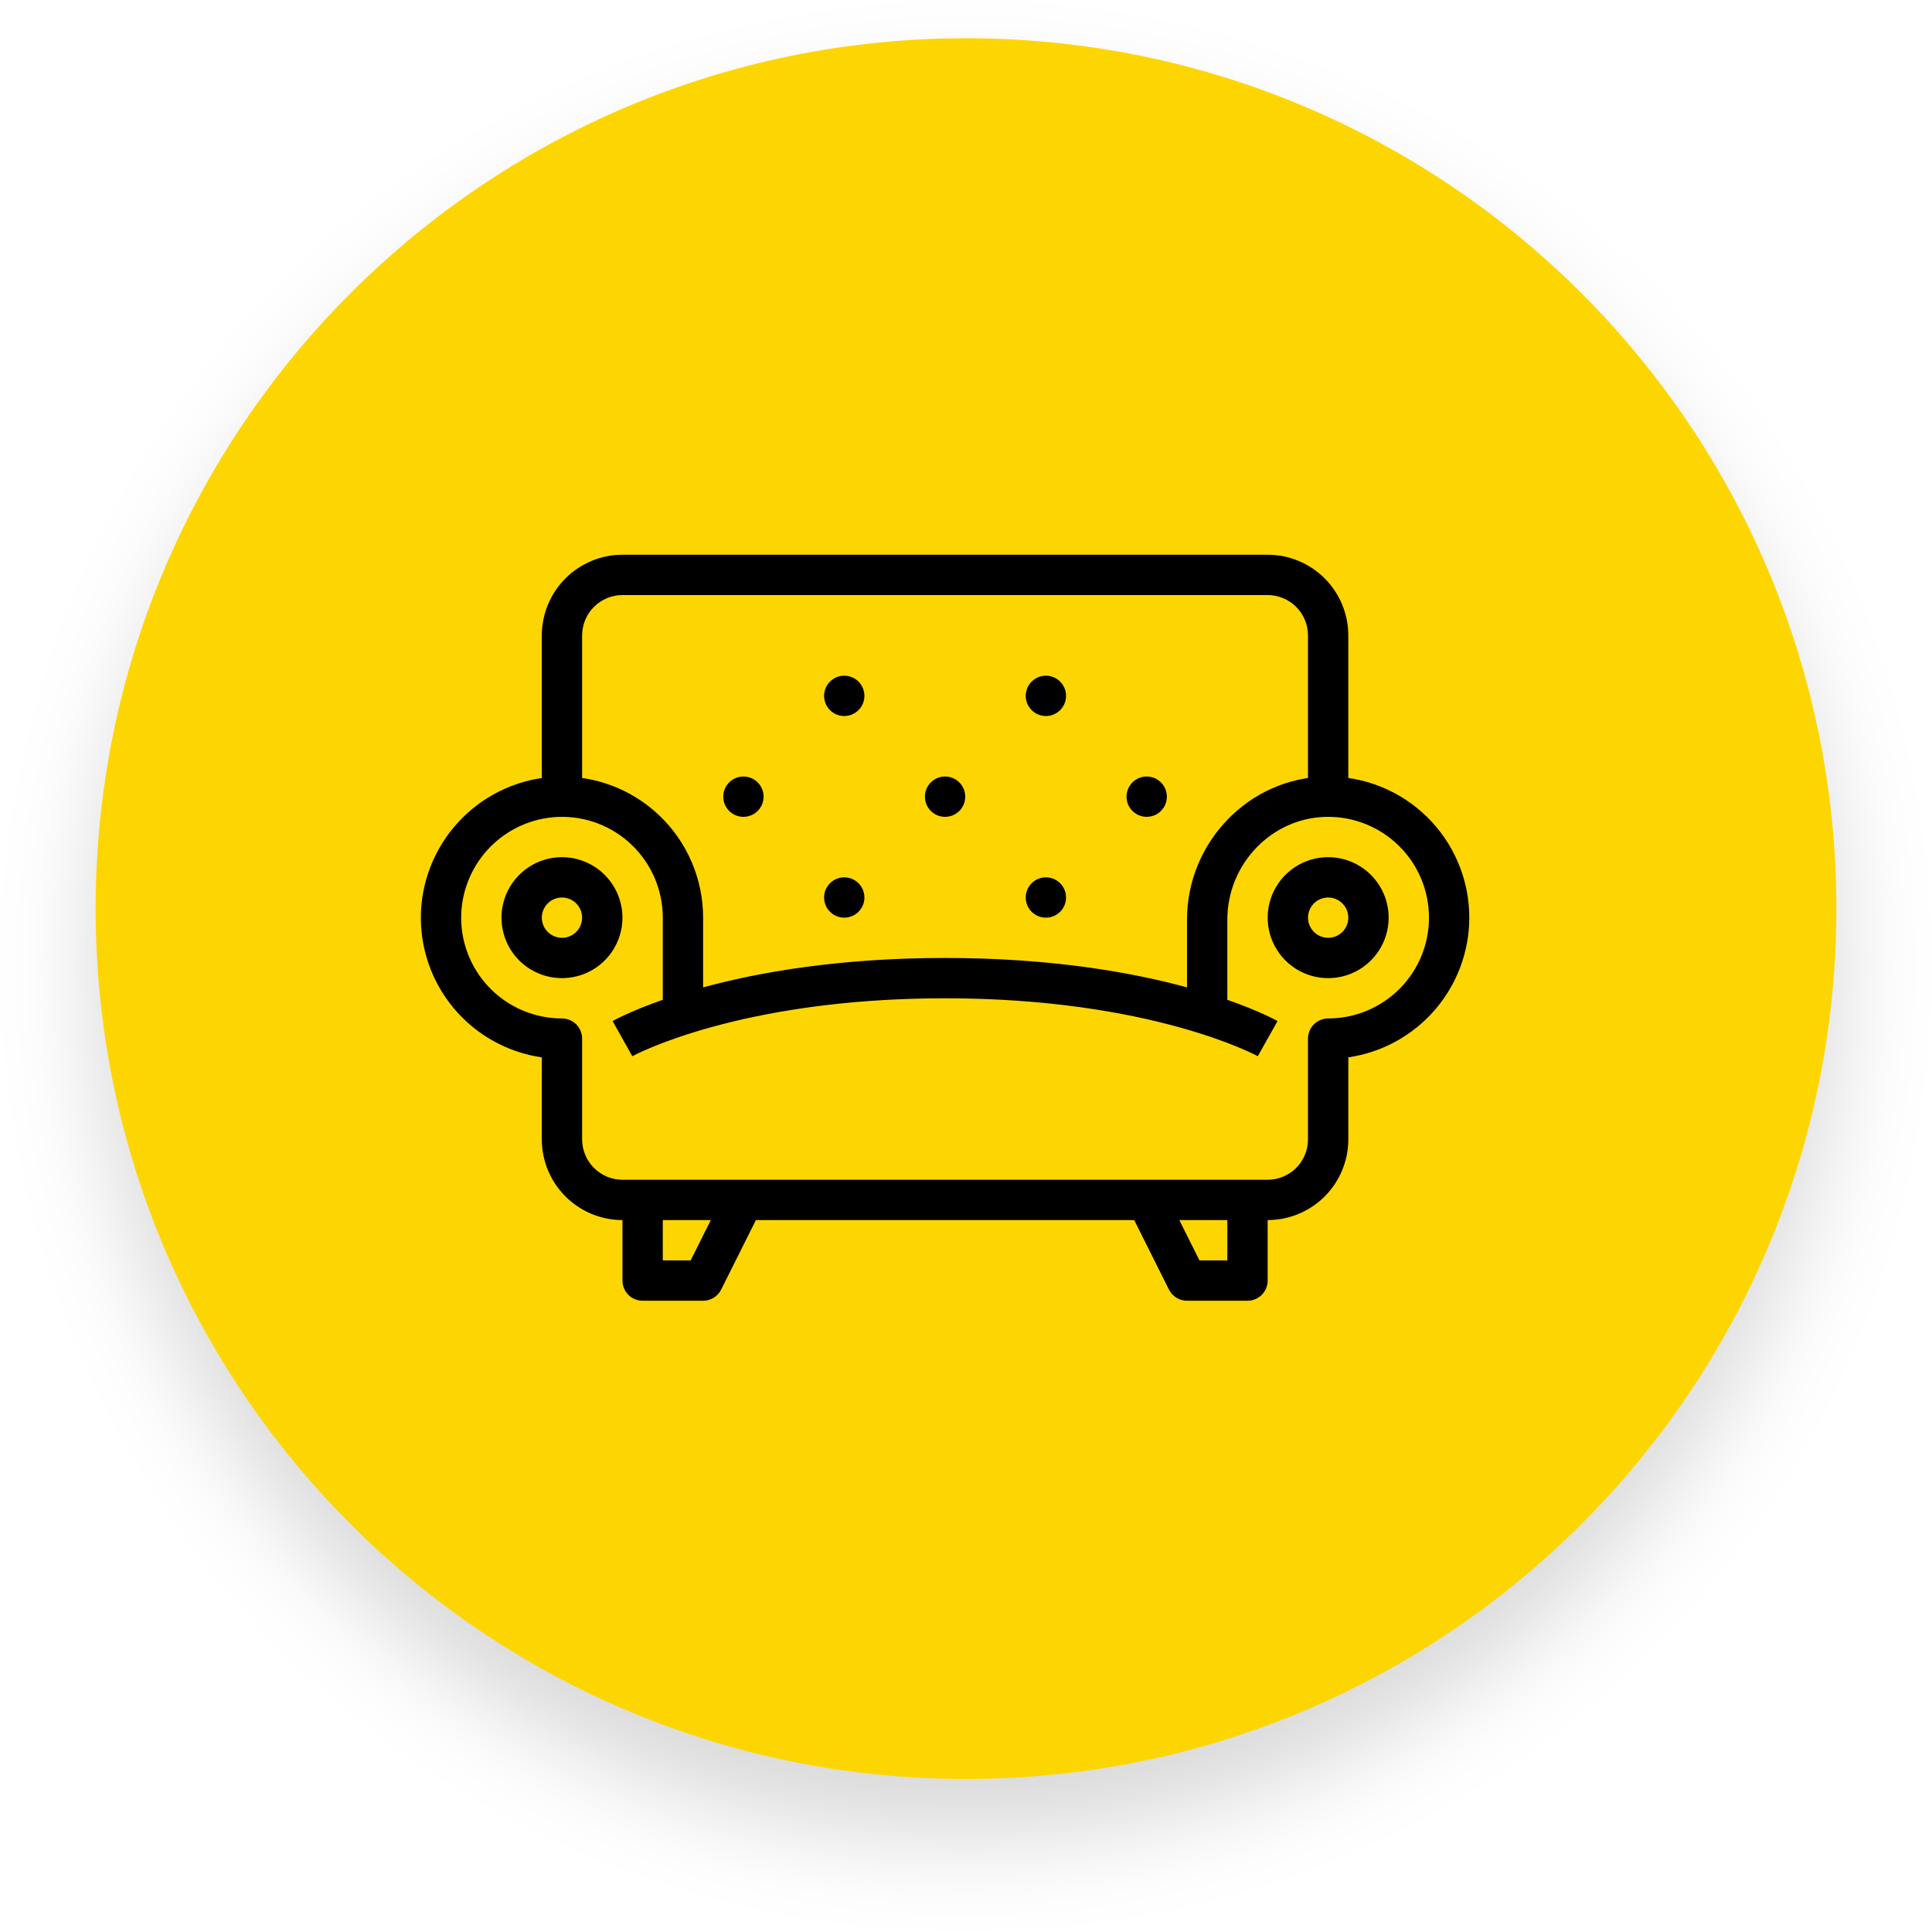
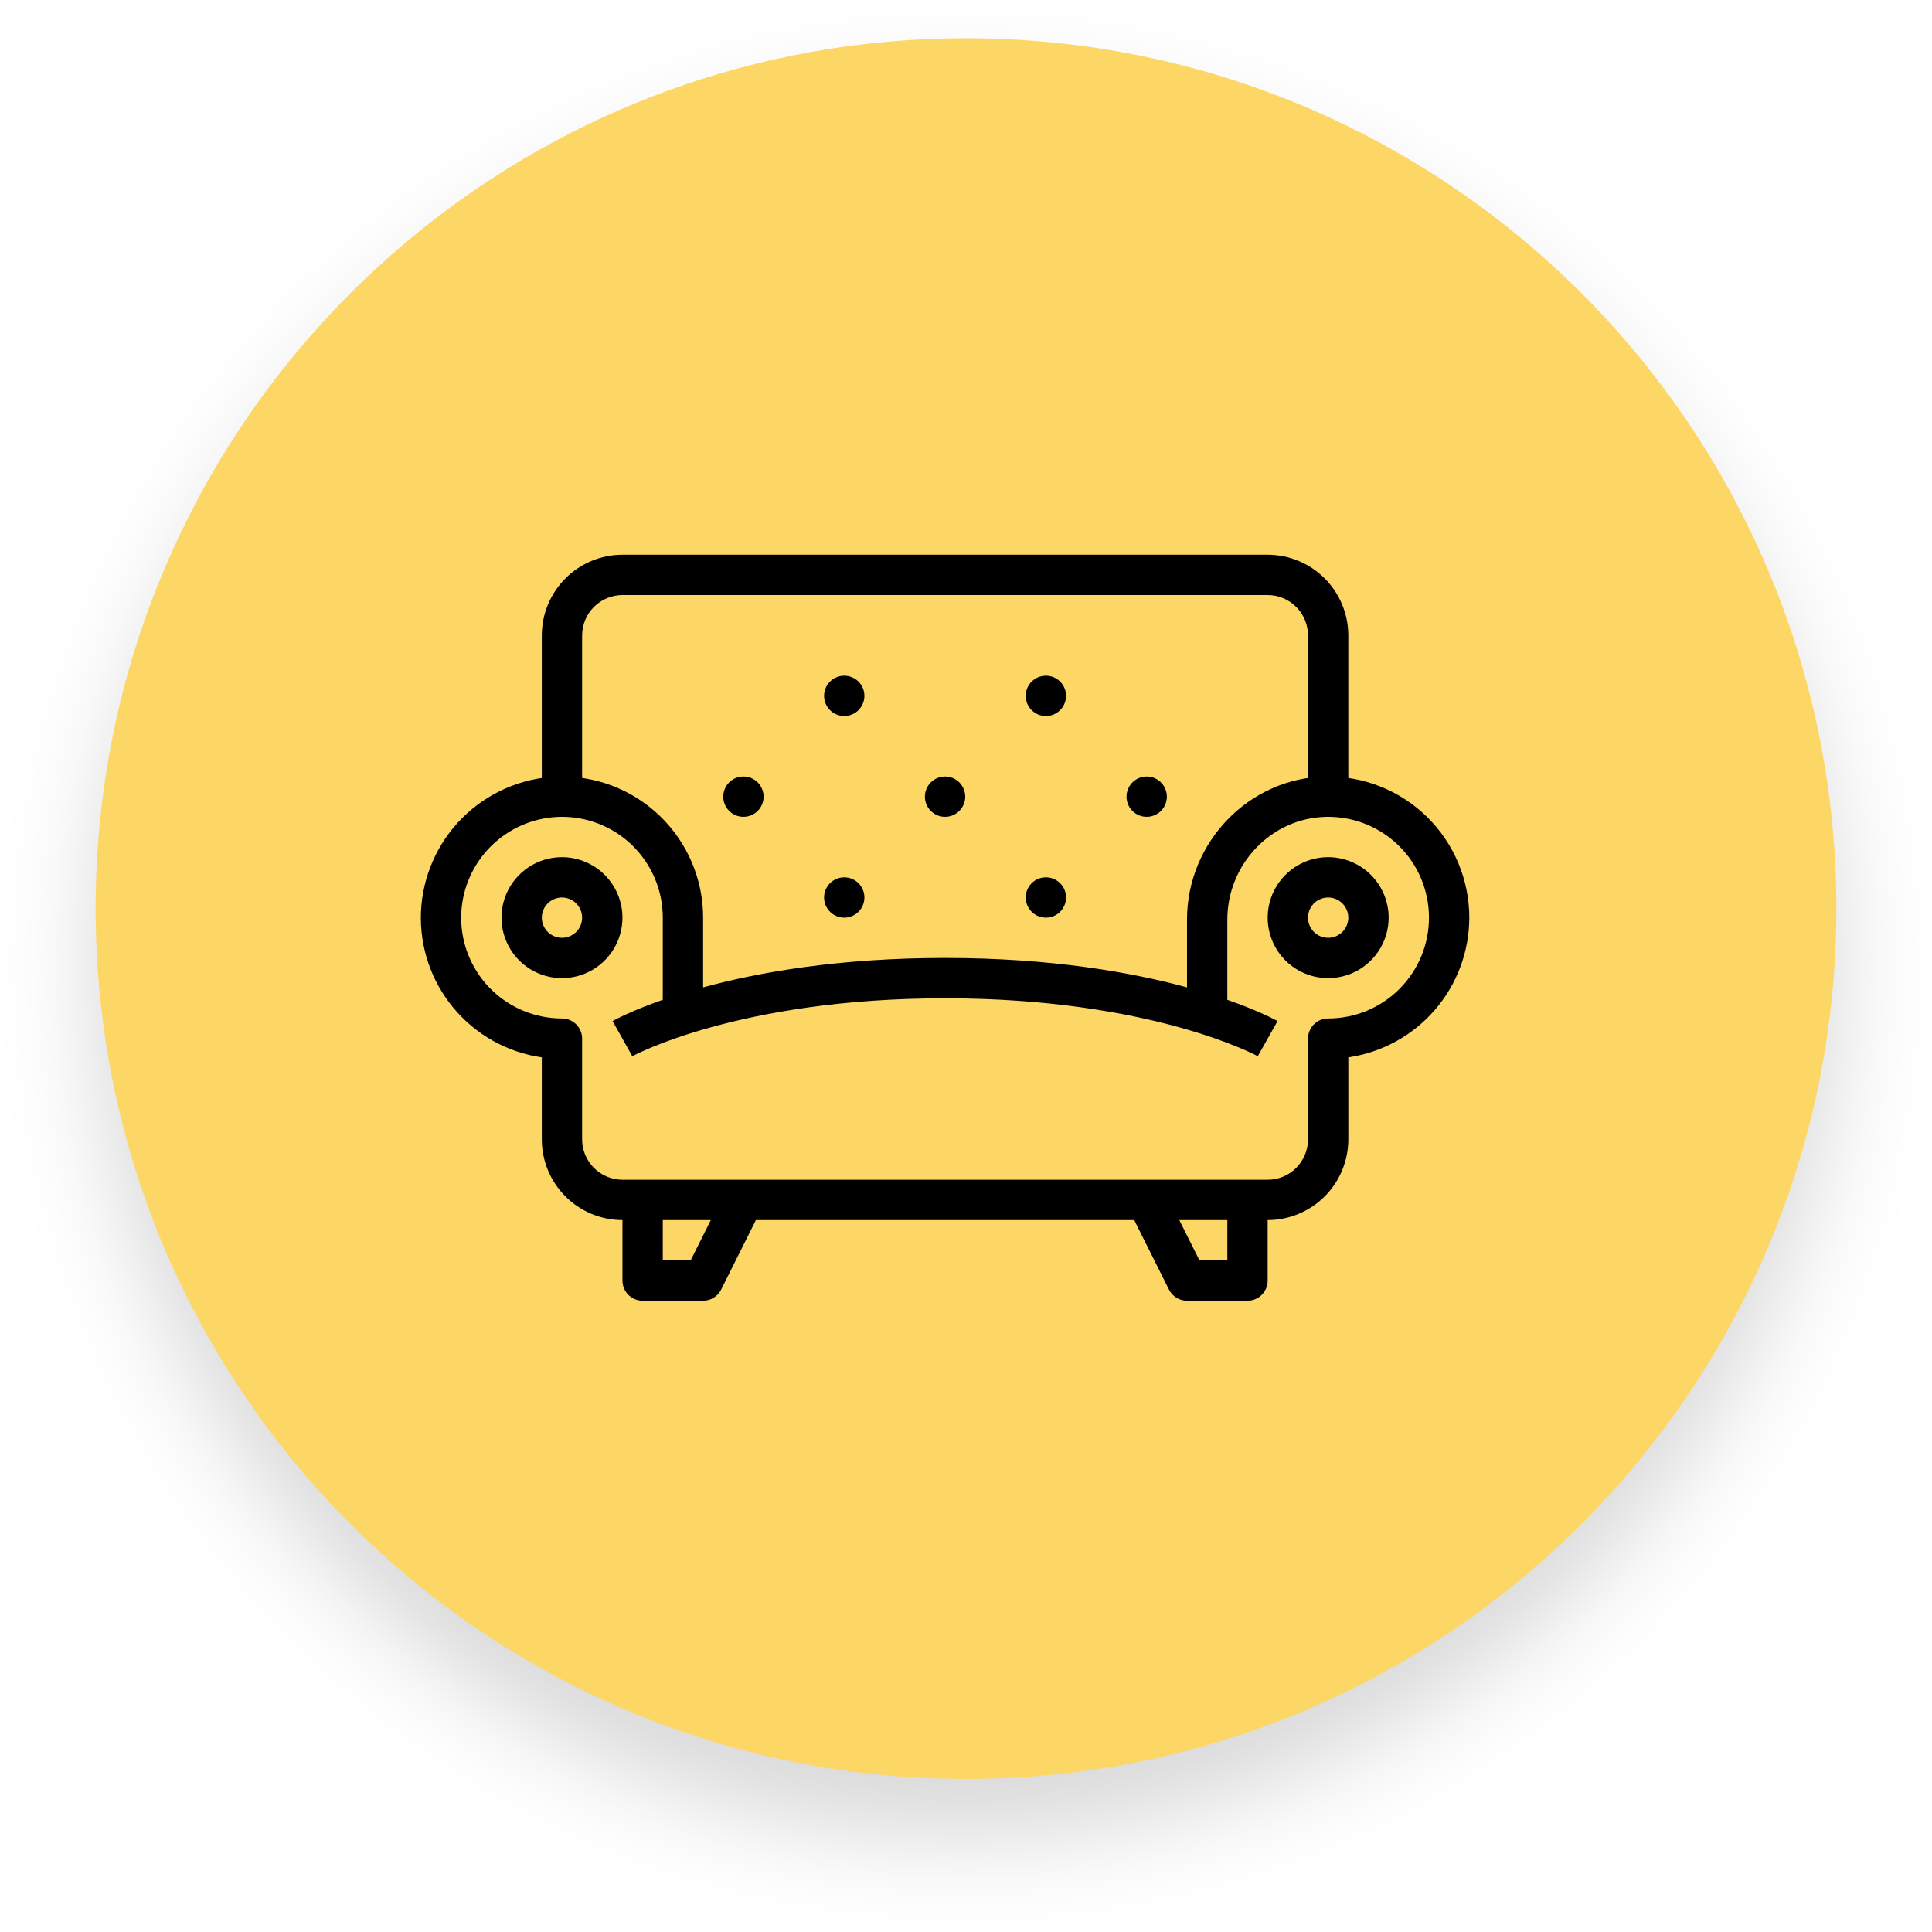
<svg xmlns="http://www.w3.org/2000/svg" width="101" height="101" viewBox="0 0 101 101" fill="none">
  <g filter="url(#filter0_d_5402_33170)">
-     <circle cx="50.5" cy="47.5" r="45.5" fill="#FDD601" />
+     <circle cx="50.5" cy="47.5" r="45.5" fill="#FCD766" />
  </g>
  <path d="M29.378 44.81C28.753 44.81 28.141 44.996 27.621 45.343C27.101 45.691 26.696 46.185 26.456 46.763C26.217 47.34 26.155 47.976 26.277 48.59C26.399 49.203 26.7 49.767 27.142 50.209C27.584 50.651 28.148 50.952 28.761 51.074C29.375 51.196 30.01 51.133 30.588 50.894C31.166 50.655 31.66 50.249 32.007 49.73C32.355 49.209 32.54 48.598 32.54 47.973C32.539 47.134 32.206 46.331 31.613 45.738C31.02 45.145 30.216 44.812 29.378 44.81ZM29.378 49.027C29.169 49.027 28.966 48.965 28.792 48.849C28.619 48.733 28.484 48.569 28.404 48.376C28.324 48.184 28.303 47.971 28.344 47.767C28.385 47.563 28.485 47.375 28.633 47.227C28.78 47.08 28.968 46.98 29.172 46.939C29.377 46.898 29.589 46.919 29.781 46.999C29.974 47.079 30.139 47.214 30.254 47.387C30.37 47.56 30.432 47.764 30.432 47.973C30.432 48.252 30.321 48.52 30.123 48.718C29.925 48.915 29.657 49.026 29.378 49.027Z" fill="black" />
  <path d="M69.433 44.81C68.807 44.81 68.196 44.996 67.676 45.343C67.156 45.691 66.751 46.185 66.511 46.763C66.272 47.34 66.209 47.976 66.331 48.59C66.453 49.203 66.754 49.767 67.197 50.209C67.639 50.651 68.202 50.952 68.816 51.074C69.429 51.196 70.065 51.133 70.643 50.894C71.221 50.655 71.714 50.249 72.062 49.73C72.409 49.209 72.595 48.598 72.595 47.973C72.594 47.134 72.26 46.331 71.668 45.738C71.075 45.145 70.271 44.812 69.433 44.81ZM69.433 49.027C69.224 49.027 69.02 48.965 68.847 48.849C68.674 48.733 68.539 48.569 68.459 48.376C68.379 48.184 68.358 47.971 68.399 47.767C68.439 47.563 68.54 47.375 68.687 47.227C68.835 47.08 69.023 46.98 69.227 46.939C69.431 46.898 69.643 46.919 69.836 46.999C70.029 47.079 70.193 47.214 70.309 47.387C70.425 47.56 70.487 47.764 70.487 47.973C70.486 48.252 70.375 48.52 70.178 48.718C69.98 48.915 69.712 49.026 69.433 49.027Z" fill="black" />
  <path d="M76.811 47.972C76.811 46.993 76.616 46.023 76.237 45.12C75.858 44.216 75.304 43.397 74.605 42.711C73.907 42.024 73.078 41.483 72.169 41.12C71.259 40.757 70.286 40.578 69.307 40.595C65.308 40.662 62.054 44.018 62.054 48.076V51.617C59.167 50.831 54.955 50.08 49.405 50.08C43.855 50.08 39.644 50.831 36.757 51.617V47.972C36.757 46.979 36.556 45.996 36.167 45.083C35.778 44.169 35.209 43.343 34.493 42.654C33.778 41.966 32.93 41.429 32.002 41.076C31.074 40.723 30.084 40.561 29.092 40.599C27.238 40.678 25.48 41.449 24.168 42.761C22.855 44.074 22.084 45.831 22.006 47.686C21.935 49.508 22.542 51.292 23.709 52.694C24.875 54.095 26.52 55.015 28.324 55.277V59.567C28.326 60.685 28.77 61.756 29.561 62.547C30.351 63.337 31.423 63.782 32.541 63.783V66.945C32.541 67.225 32.652 67.493 32.849 67.691C33.047 67.888 33.315 67.999 33.595 67.999H36.757C36.953 67.999 37.144 67.945 37.311 67.842C37.477 67.739 37.612 67.592 37.699 67.417L39.516 63.783H59.294L61.111 67.417C61.199 67.592 61.333 67.739 61.5 67.842C61.666 67.945 61.858 67.999 62.054 67.999H65.216C65.496 67.999 65.764 67.888 65.962 67.691C66.159 67.493 66.27 67.225 66.27 66.945V63.783C67.388 63.782 68.46 63.337 69.25 62.547C70.041 61.756 70.485 60.685 70.487 59.567V55.275C72.242 55.02 73.846 54.141 75.007 52.8C76.168 51.46 76.809 49.746 76.811 47.972ZM36.105 65.891H34.649V63.783H37.159L36.105 65.891ZM64.162 65.891H62.705L61.651 63.783H64.162V65.891ZM69.432 53.242C69.153 53.242 68.885 53.353 68.687 53.551C68.489 53.749 68.378 54.017 68.378 54.297V59.567C68.378 60.126 68.155 60.661 67.76 61.057C67.365 61.452 66.829 61.674 66.27 61.675H32.541C31.982 61.674 31.446 61.452 31.051 61.057C30.655 60.661 30.433 60.126 30.432 59.567V54.297C30.432 54.017 30.321 53.749 30.124 53.551C29.926 53.353 29.658 53.242 29.378 53.242C28.669 53.242 27.967 53.099 27.314 52.821C26.661 52.543 26.071 52.137 25.579 51.625C25.088 51.114 24.704 50.508 24.452 49.845C24.2 49.182 24.084 48.475 24.112 47.766C24.168 46.442 24.719 45.187 25.656 44.25C26.593 43.313 27.848 42.762 29.172 42.706C29.88 42.678 30.588 42.794 31.251 43.046C31.914 43.298 32.52 43.682 33.031 44.173C33.542 44.665 33.949 45.255 34.227 45.908C34.505 46.56 34.649 47.263 34.649 47.972V52.267C32.987 52.847 32.114 53.327 32.024 53.378L33.055 55.216C33.109 55.186 38.627 52.188 49.405 52.188C60.184 52.188 65.701 55.186 65.754 55.215L66.787 53.378C66.697 53.327 65.824 52.847 64.162 52.267V48.076C64.162 45.161 66.486 42.75 69.342 42.703C70.038 42.691 70.729 42.816 71.376 43.073C72.023 43.33 72.613 43.712 73.111 44.198C73.61 44.683 74.007 45.263 74.28 45.903C74.553 46.543 74.697 47.231 74.703 47.927C74.709 48.623 74.577 49.313 74.315 49.958C74.053 50.602 73.665 51.189 73.175 51.683C72.686 52.177 72.102 52.569 71.46 52.837C70.817 53.105 70.128 53.242 69.432 53.242Z" fill="black" />
  <path d="M30.432 33.216C30.433 32.657 30.655 32.121 31.05 31.726C31.446 31.331 31.982 31.109 32.54 31.108H66.27C66.829 31.109 67.365 31.331 67.76 31.726C68.155 32.121 68.378 32.657 68.378 33.216V41.188H70.486V33.216C70.485 32.098 70.04 31.027 69.25 30.236C68.46 29.446 67.388 29.001 66.27 29H32.54C31.423 29.001 30.351 29.446 29.561 30.236C28.77 31.027 28.326 32.098 28.324 33.216V41.319H30.432V33.216Z" fill="black" />
  <path d="M43.081 36.378C43.081 35.796 43.553 35.324 44.135 35.324C44.717 35.324 45.189 35.796 45.189 36.378C45.189 36.96 44.717 37.432 44.135 37.432C43.553 37.432 43.081 36.96 43.081 36.378Z" fill="black" />
  <path d="M48.352 41.648C48.352 41.066 48.824 40.594 49.406 40.594C49.988 40.594 50.46 41.066 50.46 41.648C50.46 42.23 49.988 42.702 49.406 42.702C48.824 42.702 48.352 42.23 48.352 41.648Z" fill="black" />
  <path d="M37.81 41.648C37.81 41.066 38.282 40.594 38.865 40.594C39.447 40.594 39.919 41.066 39.919 41.648C39.919 42.23 39.447 42.702 38.865 42.702C38.282 42.702 37.81 42.23 37.81 41.648Z" fill="black" />
  <path d="M43.081 46.919C43.081 46.337 43.553 45.865 44.135 45.865C44.717 45.865 45.189 46.337 45.189 46.919C45.189 47.501 44.717 47.973 44.135 47.973C43.553 47.973 43.081 47.501 43.081 46.919Z" fill="black" />
  <path d="M53.622 36.378C53.622 35.796 54.094 35.324 54.676 35.324C55.258 35.324 55.73 35.796 55.73 36.378C55.73 36.96 55.258 37.432 54.676 37.432C54.094 37.432 53.622 36.96 53.622 36.378Z" fill="black" />
  <path d="M58.892 41.648C58.892 41.066 59.364 40.594 59.946 40.594C60.528 40.594 61 41.066 61 41.648C61 42.23 60.528 42.702 59.946 42.702C59.364 42.702 58.892 42.23 58.892 41.648Z" fill="black" />
  <path d="M53.622 46.919C53.622 46.337 54.094 45.865 54.676 45.865C55.258 45.865 55.73 46.337 55.73 46.919C55.73 47.501 55.258 47.973 54.676 47.973C54.094 47.973 53.622 47.501 53.622 46.919Z" fill="black" />
  <defs>
    <filter id="filter0_d_5402_33170" x="0" y="0" width="101" height="101" filterUnits="userSpaceOnUse" color-interpolation-filters="sRGB">
      <feFlood flood-opacity="0" result="BackgroundImageFix" />
      <feColorMatrix in="SourceAlpha" type="matrix" values="0 0 0 0 0 0 0 0 0 0 0 0 0 0 0 0 0 0 127 0" result="hardAlpha" />
      <feOffset dy="3" />
      <feGaussianBlur stdDeviation="2.5" />
      <feColorMatrix type="matrix" values="0 0 0 0 0 0 0 0 0 0 0 0 0 0 0 0 0 0 0.15 0" />
      <feBlend mode="normal" in2="BackgroundImageFix" result="effect1_dropShadow_5402_33170" />
      <feBlend mode="normal" in="SourceGraphic" in2="effect1_dropShadow_5402_33170" result="shape" />
    </filter>
  </defs>
</svg>
